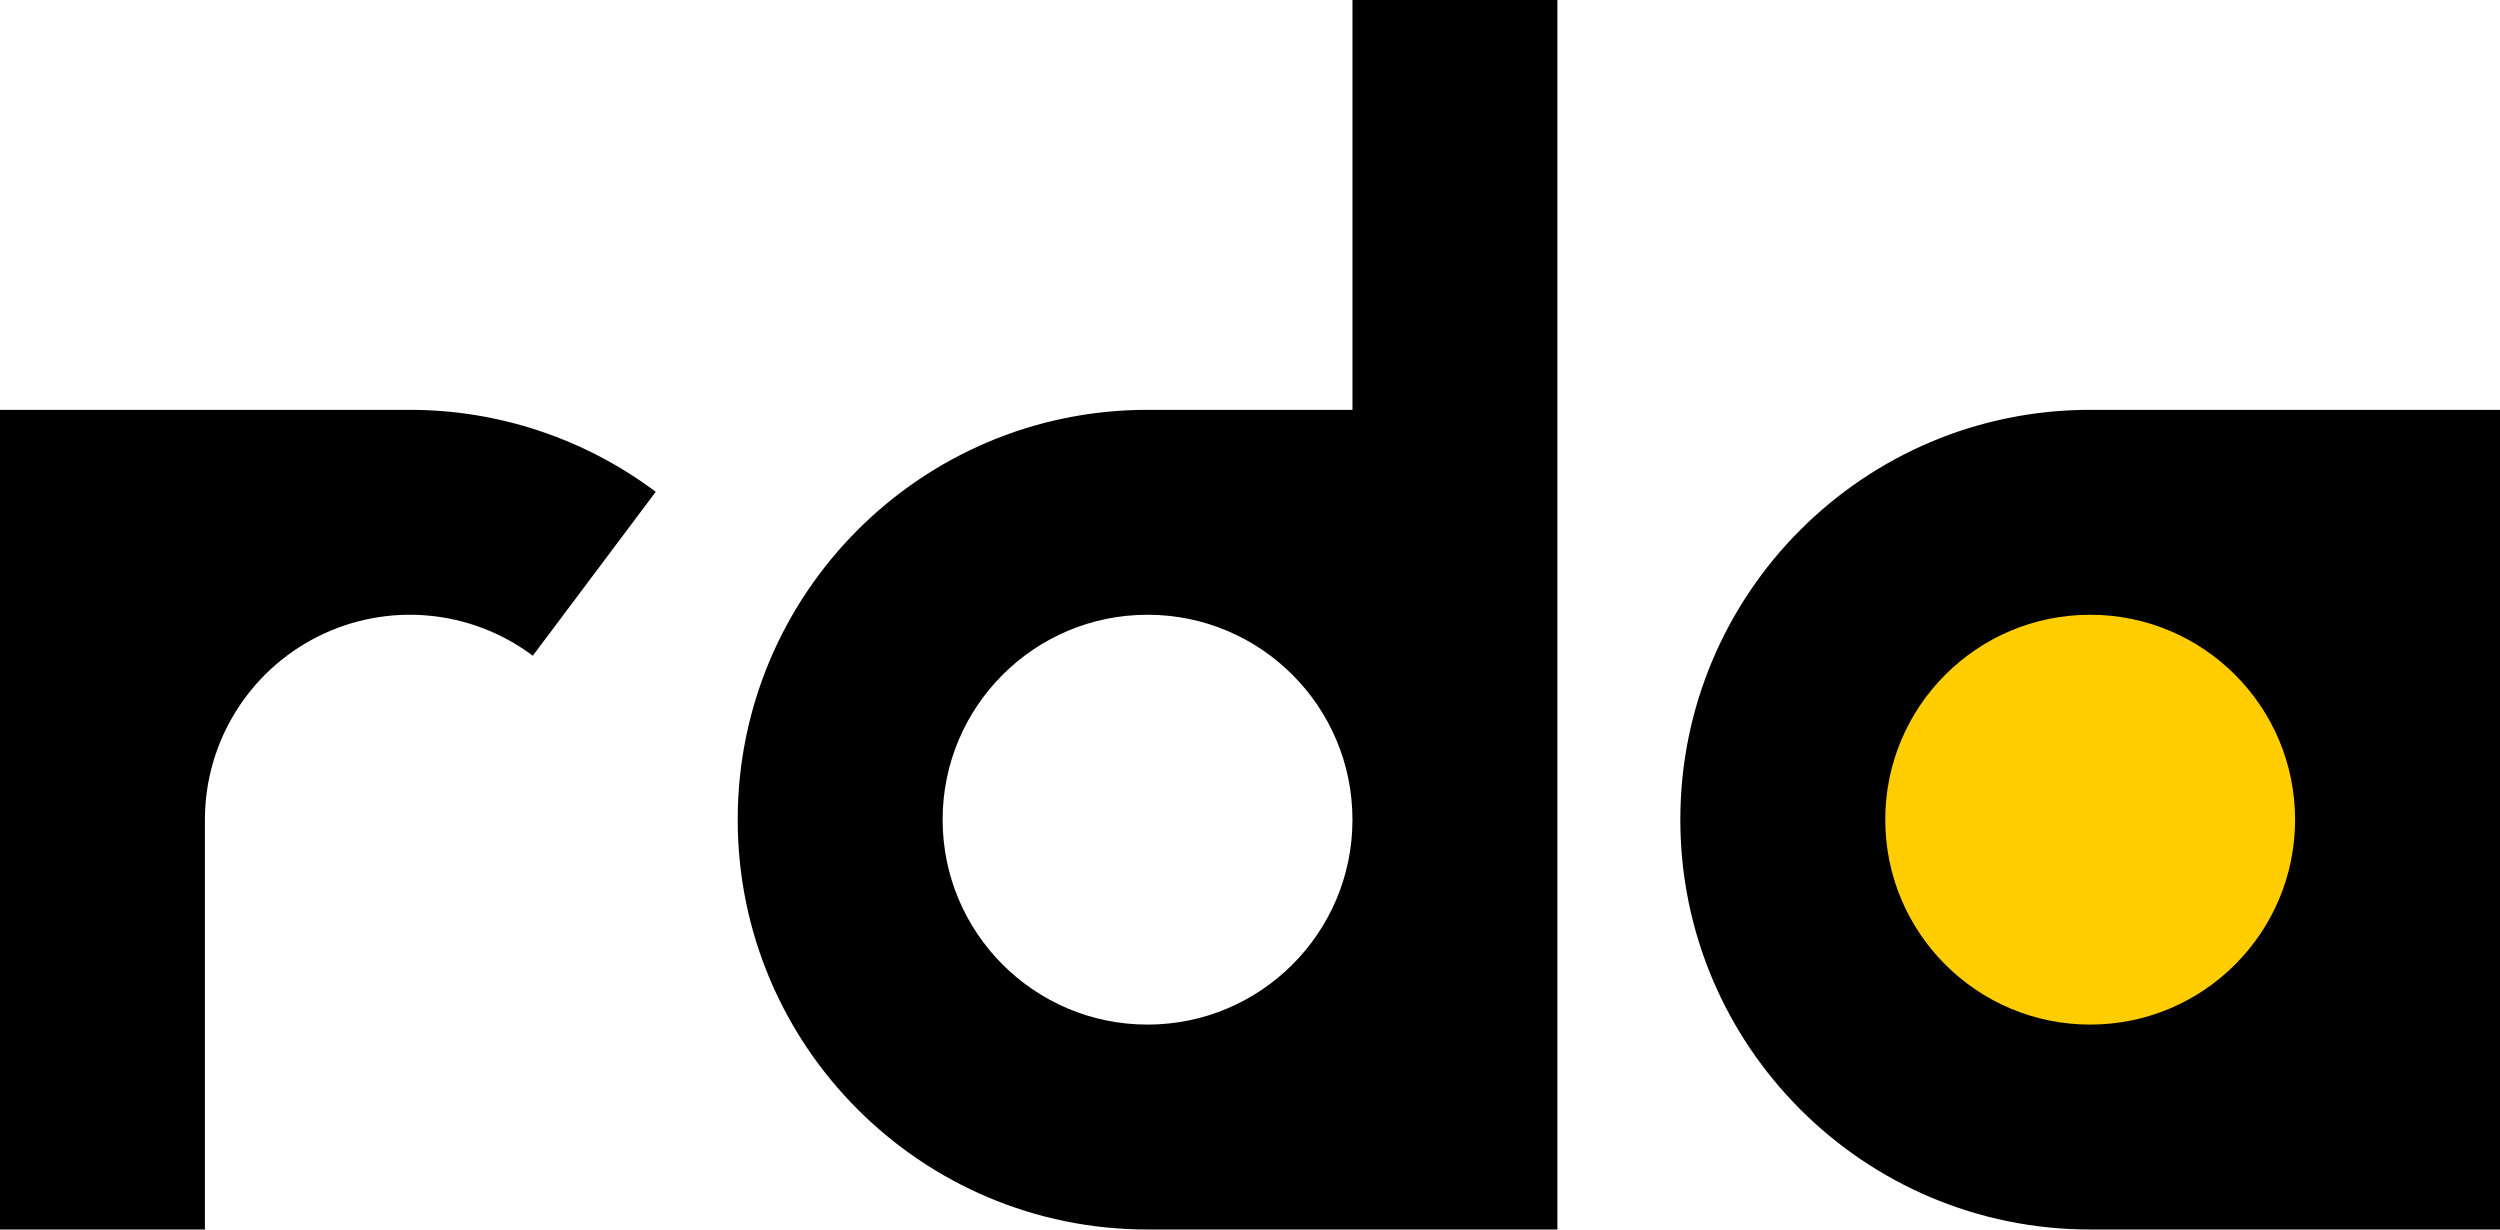
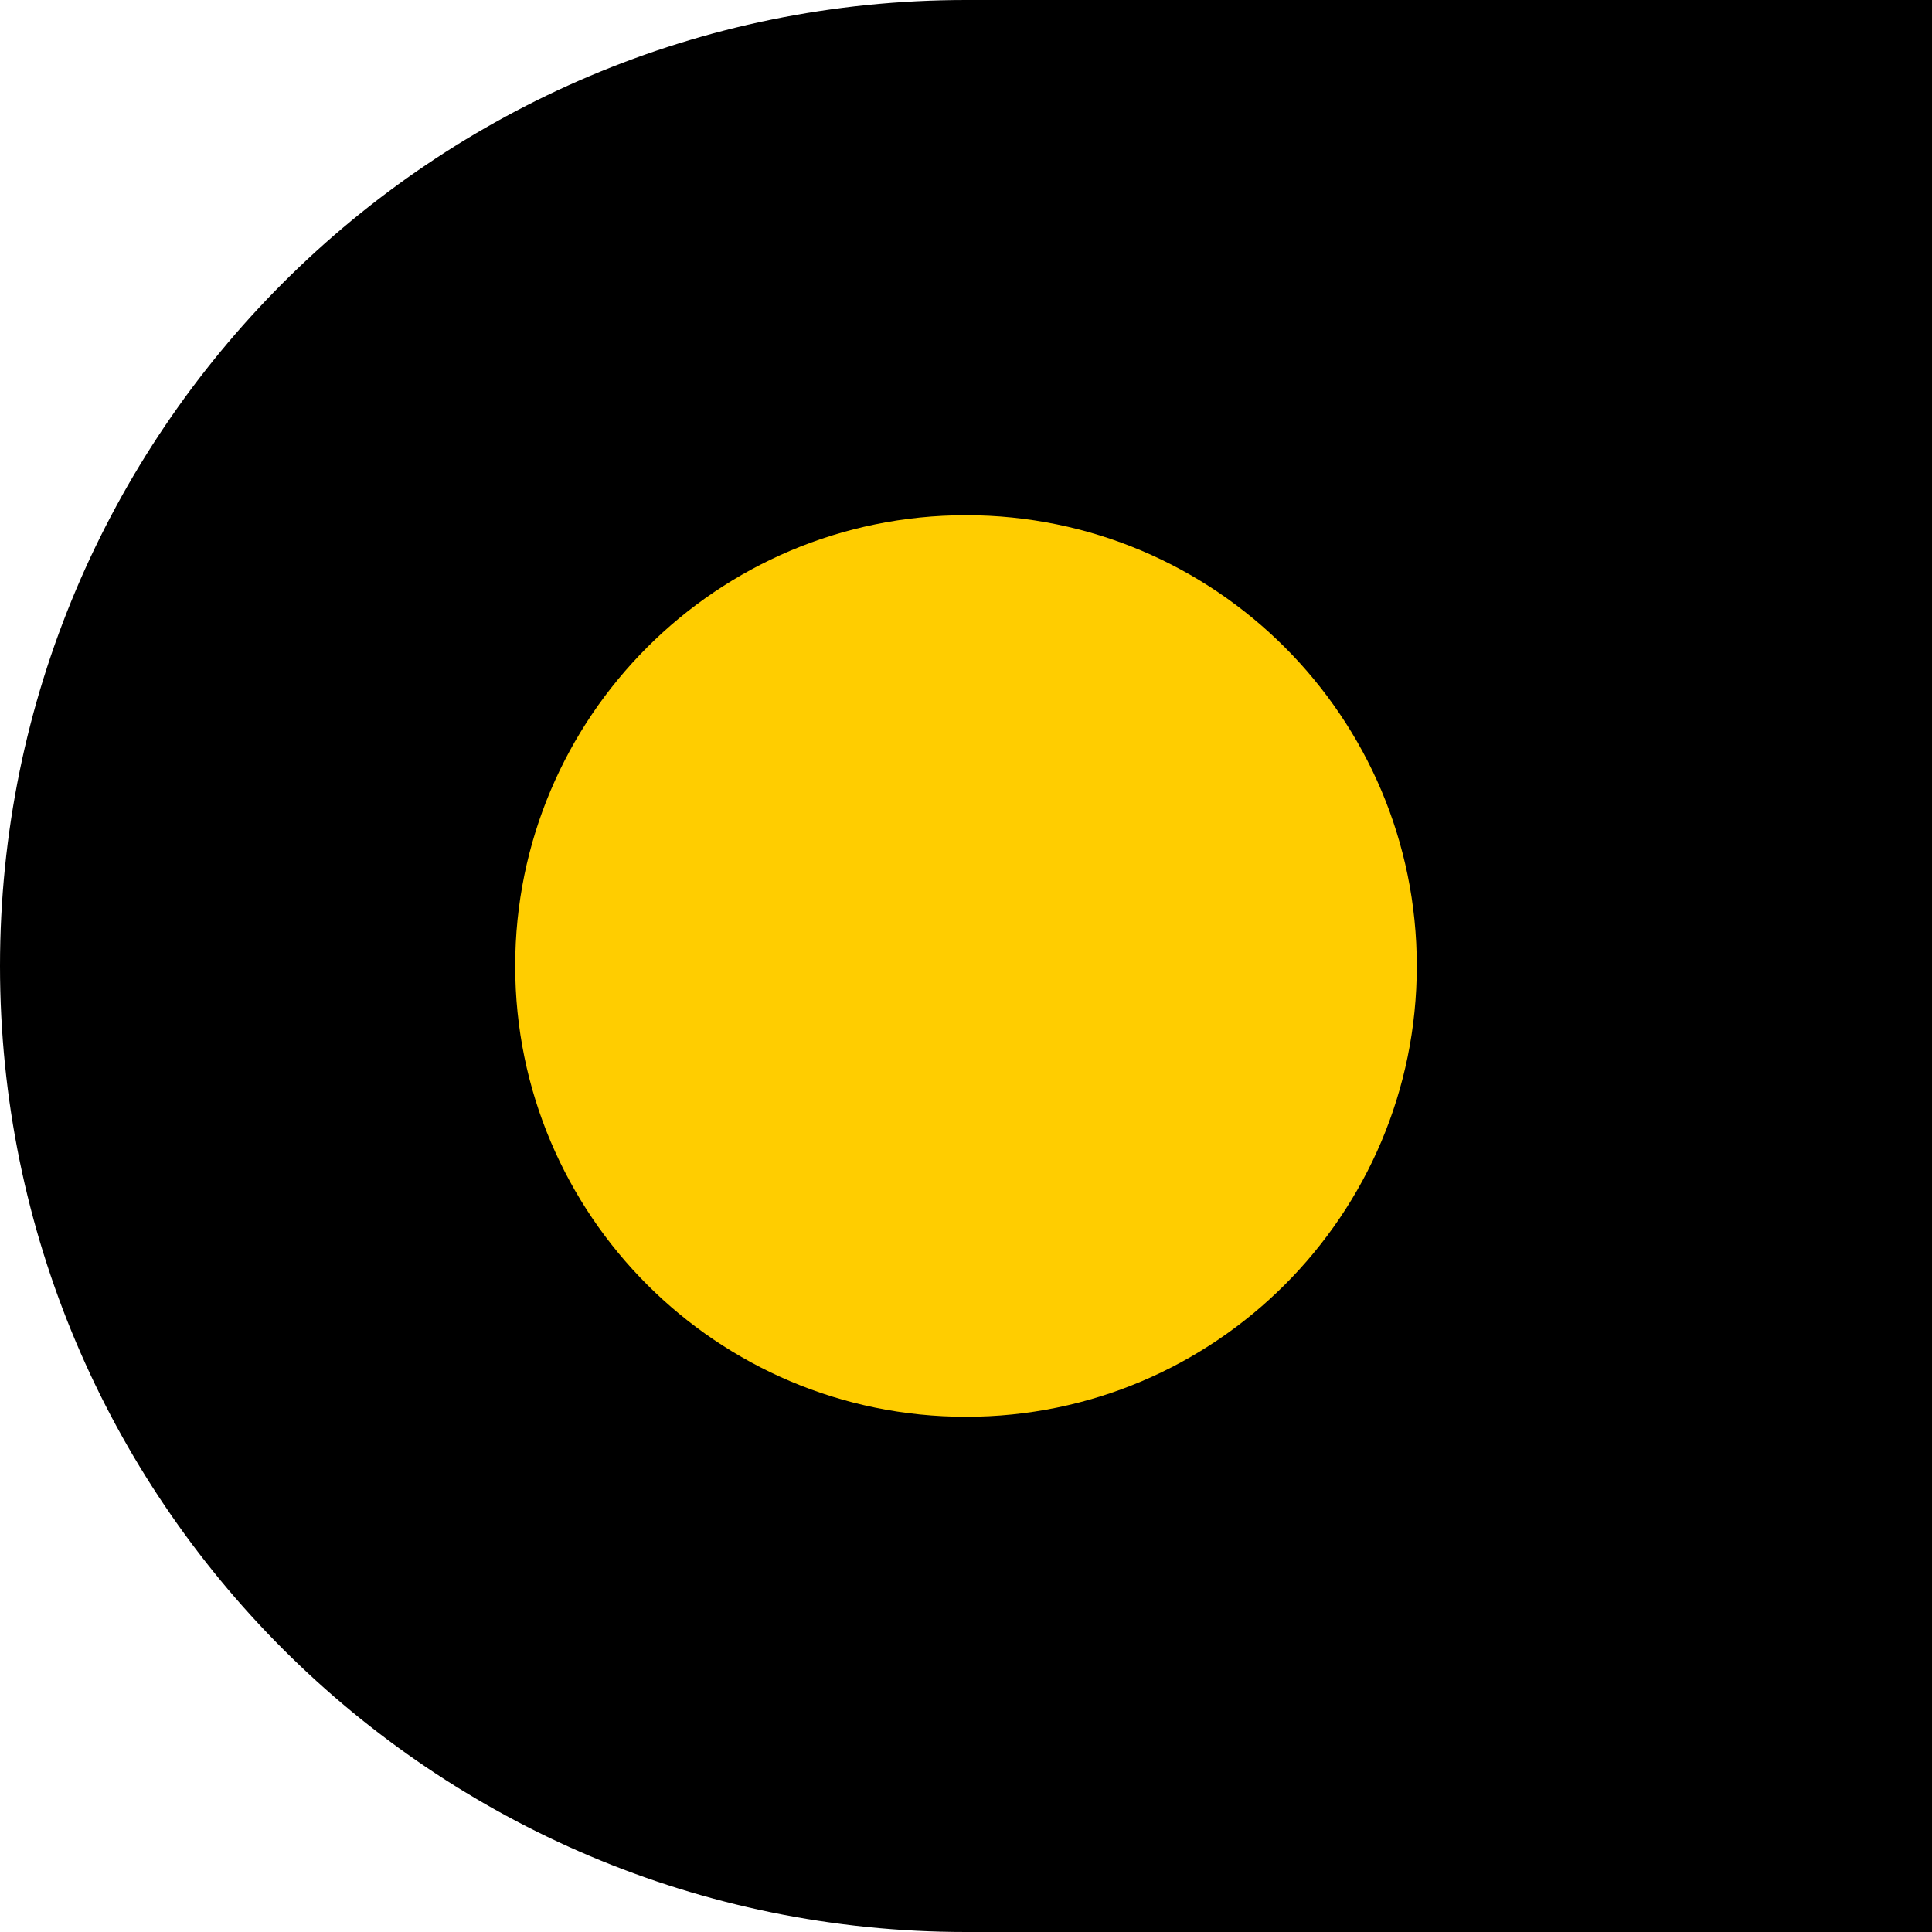
- <svg xmlns="http://www.w3.org/2000/svg" viewBox="0 0 61 30" width="61" height="30">
-   <path fill="#000000" fill-rule="evenodd" d="M0 30V10H10A10 10 0 0 1 16 12L13 16A5 5 0 0 0 5 20V30ZM28 10H33V0H38V30H28A10 10 0 0 1 28 10ZM33 20A5 5 0 1 0 23 20A5 5 0 1 0 33 20ZM51 10H61V30H51A10 10 0 0 1 51 10Z" />
-   <circle cx="51" cy="20" r="5" fill="#ffcd00" />
+ <svg xmlns="http://www.w3.org/2000/svg" viewBox="0 0 30 30" width="30" height="30">
+   <path fill="#000000" d="M15 0H30V30H15A15 15 0 0 1 15 0Z" />
+   <circle cx="15" cy="15" r="7" fill="#ffcd00" />
</svg>
